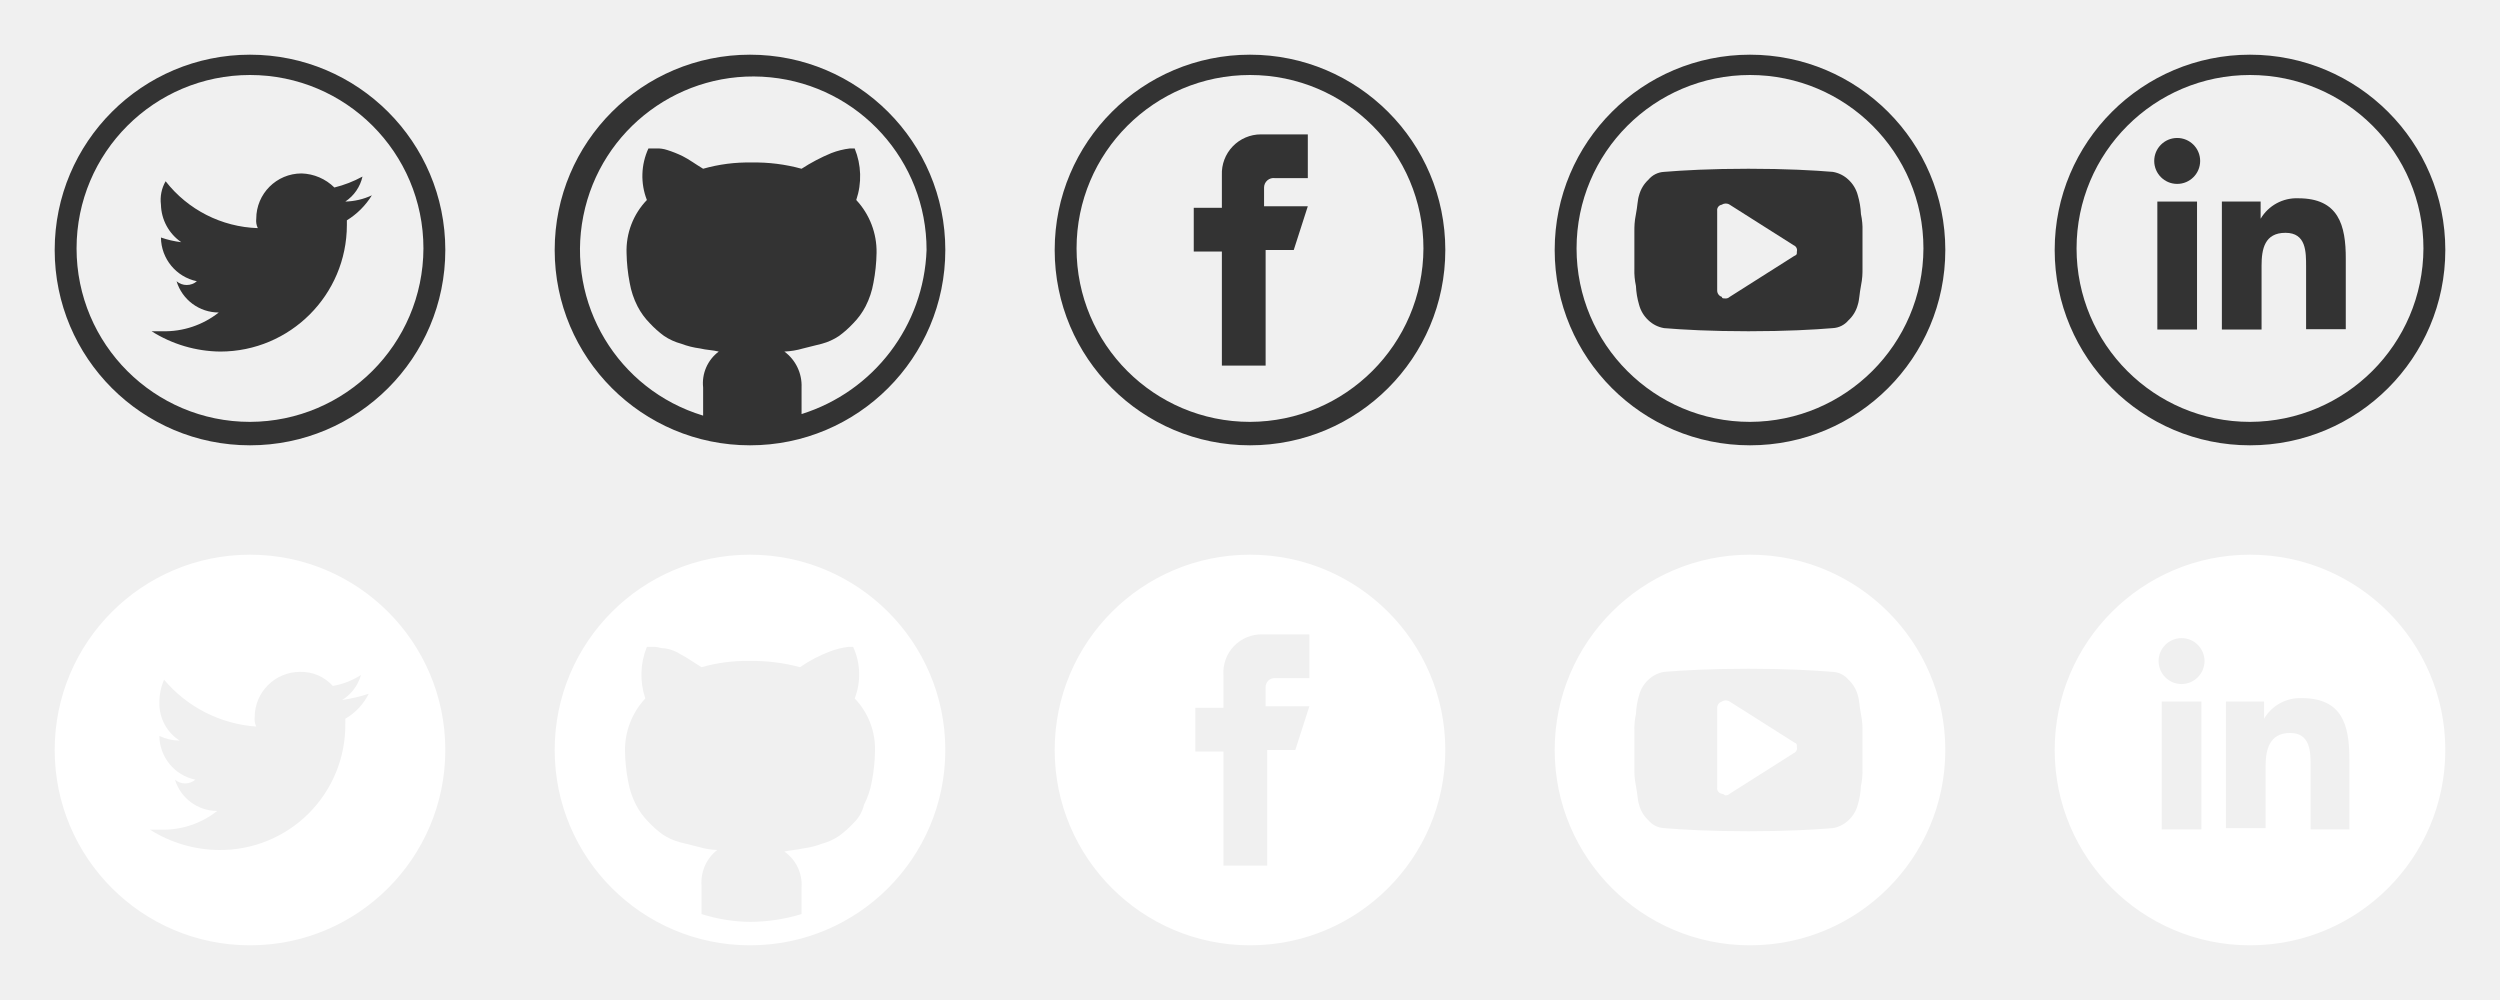
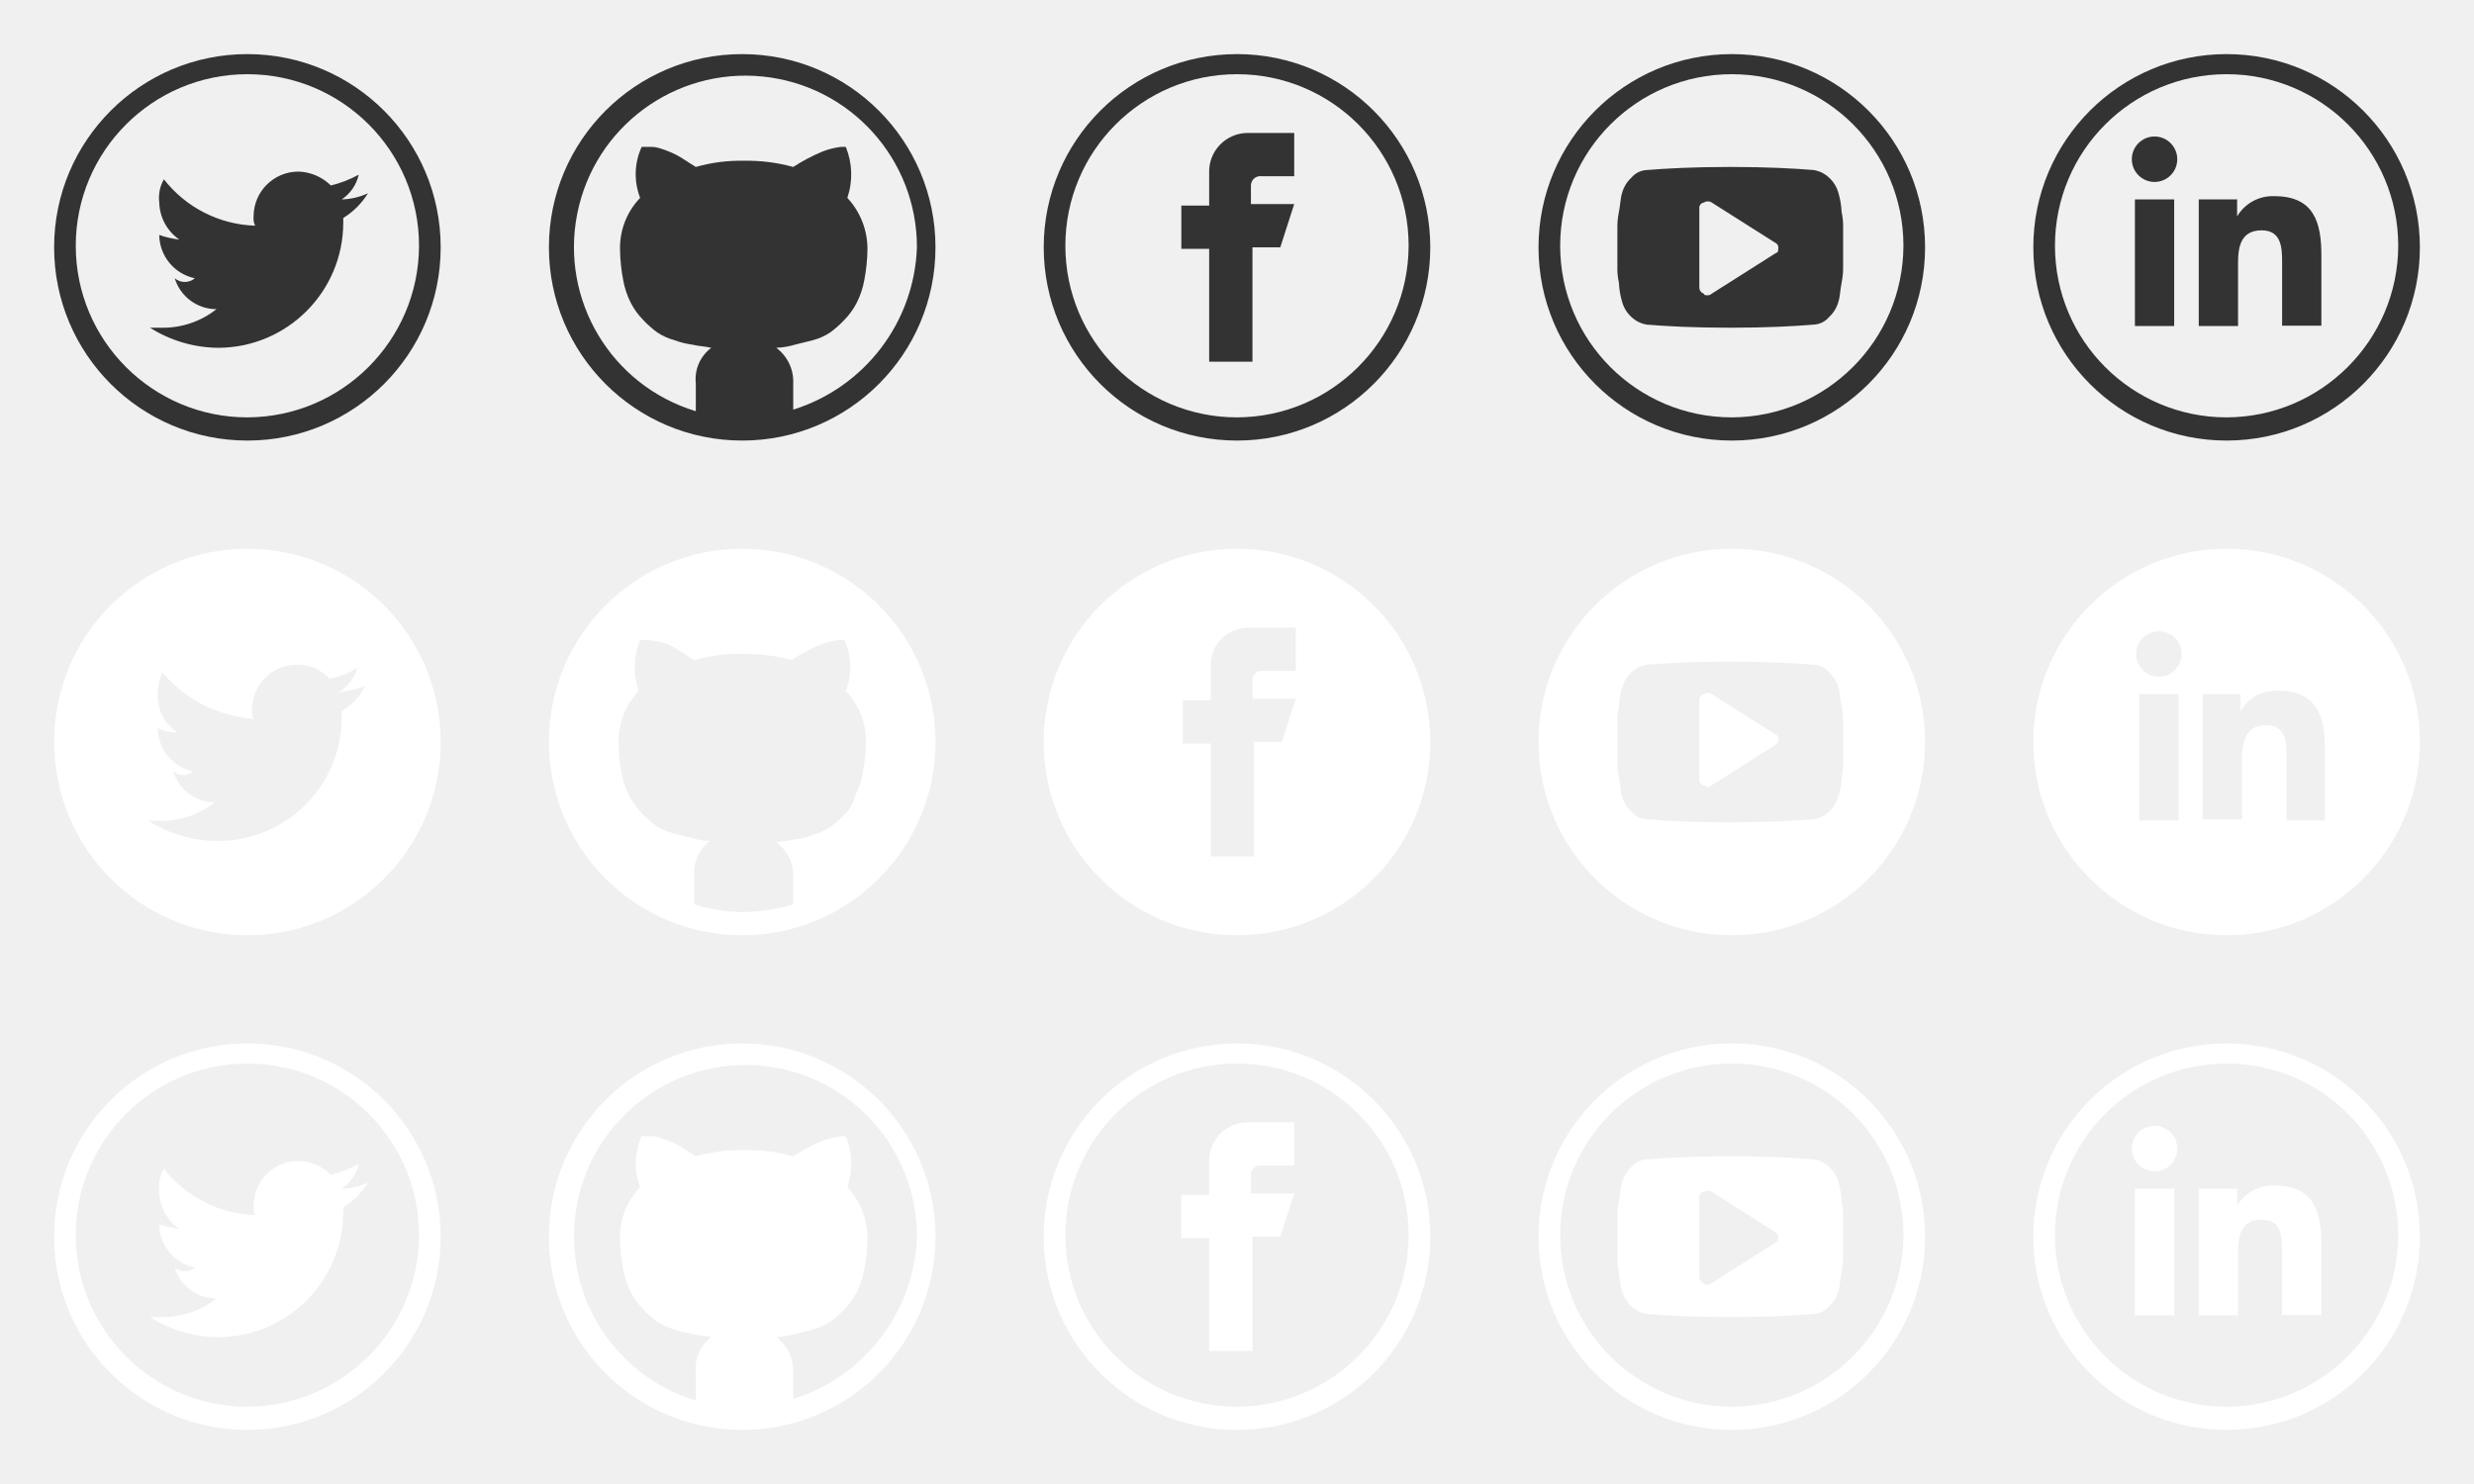
- <svg xmlns="http://www.w3.org/2000/svg" viewBox="0 0 160 64">
+ <svg xmlns="http://www.w3.org/2000/svg" viewBox="0 0 160 96">
  <defs>
    <style>.a{fill:#333;}.b{fill:#fff;}</style>
  </defs>
  <path class="a" d="M23.2,11.3a7.51,7.51,0,0,1-1.8.7,3.12,3.12,0,0,0-2.1-.9A2.9,2.9,0,0,0,16.4,14a1.08,1.08,0,0,0,.1.6,7.79,7.79,0,0,1-5.9-3,2.39,2.39,0,0,0-.3,1.5,3,3,0,0,0,1.3,2.4,6.11,6.11,0,0,1-1.3-.3A2.89,2.89,0,0,0,12.6,18a1,1,0,0,1-1.3,0A2.82,2.82,0,0,0,14,20a5.58,5.58,0,0,1-3.6,1.2H9.7a8.39,8.39,0,0,0,4.4,1.3,8.11,8.11,0,0,0,8.1-8.1V14.1a4.89,4.89,0,0,0,1.6-1.6,4.26,4.26,0,0,1-1.7.4A2.61,2.61,0,0,0,23.2,11.3Z" />
  <path class="a" d="M16,3.5A12.5,12.5,0,1,0,28.5,16,12.5,12.5,0,0,0,16,3.5ZM16,27A11.1,11.1,0,1,1,27.1,15.9,11.14,11.14,0,0,1,16,27Z" />
  <path class="a" d="M81.6,11.4h2.1V8.6h-3a2.5,2.5,0,0,0-2.5,2.6v2.1H76.4v2.8h1.8v7.3H81V16h1.8l0.9-2.8H80.9V12A0.61,0.61,0,0,1,81.6,11.4Z" />
  <path class="a" d="M80,3.5A12.5,12.5,0,1,0,92.5,16,12.5,12.5,0,0,0,80,3.5ZM80,27A11.1,11.1,0,1,1,91.1,15.9,11.14,11.14,0,0,1,80,27Z" />
  <path class="b" d="M16,35.5A12.5,12.5,0,1,0,28.5,48,12.5,12.5,0,0,0,16,35.5ZM22.1,46v0.3A8,8,0,0,1,14,54.4a8.39,8.39,0,0,1-4.4-1.3h0.7a5.58,5.58,0,0,0,3.6-1.2,2.82,2.82,0,0,1-2.7-2,1,1,0,0,0,1.3,0,2.89,2.89,0,0,1-2.3-2.8,3.08,3.08,0,0,0,1.3.3A2.81,2.81,0,0,1,10.2,45a3.65,3.65,0,0,1,.3-1.5,8.5,8.5,0,0,0,5.9,3,1.08,1.08,0,0,1-.1-0.6A2.9,2.9,0,0,1,19.2,43a2.72,2.72,0,0,1,2.1.9,4.84,4.84,0,0,0,1.8-.7,2.76,2.76,0,0,1-1.2,1.6,10.46,10.46,0,0,0,1.7-.4A3.81,3.81,0,0,1,22.1,46Z" />
  <path class="b" d="M80,35.5A12.5,12.5,0,1,0,92.5,48,12.5,12.5,0,0,0,80,35.5Zm3.7,7.9H81.6a0.57,0.57,0,0,0-.6.6v1.2h2.8L82.9,48H81.1v7.4H78.3V48.1H76.5V45.3h1.8V43.2a2.44,2.44,0,0,1,2.5-2.6h3v2.8H83.7Z" />
  <path class="a" d="M48,3.5A12.5,12.5,0,1,0,60.5,16,12.5,12.5,0,0,0,48,3.5Zm3.3,23V24.8a2.71,2.71,0,0,0-1.1-2.3,5,5,0,0,0,1.2-.2l1.2-.3a3.7,3.7,0,0,0,1.1-.5,6.47,6.47,0,0,0,.9-0.8,4.44,4.44,0,0,0,.8-1.1,5.27,5.27,0,0,0,.5-1.5,11.08,11.08,0,0,0,.2-1.9,4.84,4.84,0,0,0-1.3-3.4,4.72,4.72,0,0,0-.1-3.3H54.4a4.91,4.91,0,0,0-1.2.3,11.76,11.76,0,0,0-1.9,1,11.24,11.24,0,0,0-3.2-.4,10.55,10.55,0,0,0-3.1.4c-0.5-.3-0.9-0.6-1.3-0.8a6.89,6.89,0,0,0-1-.4A2,2,0,0,0,42,9.5H41.5a4.22,4.22,0,0,0-.1,3.3,4.67,4.67,0,0,0-1.3,3.4,11.08,11.08,0,0,0,.2,1.9,5.27,5.27,0,0,0,.5,1.5,4.44,4.44,0,0,0,.8,1.1,6.47,6.47,0,0,0,.9.8,3.7,3.7,0,0,0,1.1.5,5.27,5.27,0,0,0,1.2.3c0.4,0.1.8,0.1,1.2,0.2a2.53,2.53,0,0,0-1,2.3v1.8A11.09,11.09,0,1,1,59.3,16,11.42,11.42,0,0,1,51.3,26.5Z" />
  <path class="a" d="M112,3.5A12.5,12.5,0,1,0,124.5,16,12.5,12.5,0,0,0,112,3.5ZM112,27a11.1,11.1,0,1,1,11.1-11.1A11.14,11.14,0,0,1,112,27Z" />
  <path class="a" d="M119.1,13.7a5,5,0,0,0-.2-1.2,2.07,2.07,0,0,0-.6-1,1.91,1.91,0,0,0-1-.5c-1.2-.1-3-0.2-5.4-0.2s-4.2.1-5.4,0.2a1.39,1.39,0,0,0-1,.5,2.07,2.07,0,0,0-.6,1c-0.1.3-.1,0.7-0.2,1.2s-0.1.8-.1,1.1v2.4a4.48,4.48,0,0,0,.1,1.1,5,5,0,0,0,.2,1.2,2.07,2.07,0,0,0,.6,1,1.91,1.91,0,0,0,1,.5c1.2,0.1,3,.2,5.4.2s4.2-.1,5.4-0.2a1.39,1.39,0,0,0,1-.5,2.07,2.07,0,0,0,.6-1c0.1-.3.1-0.7,0.2-1.2s0.1-.8.1-1.1V14.8A4.48,4.48,0,0,0,119.1,13.7Zm-4.3,2.7L110.7,19a0.37,0.37,0,0,1-.3.1c-0.1,0-.2,0-0.2-0.1a0.42,0.42,0,0,1-.3-0.4V13.5a0.35,0.35,0,0,1,.3-0.4,0.45,0.45,0,0,1,.5,0l4.1,2.6a0.34,0.34,0,0,1,.2.4C115,16.3,115,16.3,114.8,16.4Z" />
  <path class="b" d="M112,35.5A12.5,12.5,0,1,0,124.5,48,12.5,12.5,0,0,0,112,35.5ZM119.2,48v1.2a4.49,4.49,0,0,1-.1,1.1,5,5,0,0,1-.2,1.2,2.07,2.07,0,0,1-.6,1,1.91,1.91,0,0,1-1,.5c-1.2.1-3,.2-5.4,0.2s-4.2-.1-5.4-0.2a1.39,1.39,0,0,1-1-.5,2.08,2.08,0,0,1-.6-1c-0.1-.3-0.1-0.7-0.2-1.2s-0.1-.8-0.1-1.1V46.8a4.49,4.49,0,0,1,.1-1.1,5,5,0,0,1,.2-1.2,2.07,2.07,0,0,1,.6-1,1.91,1.91,0,0,1,1-.5c1.2-.1,3-0.2,5.4-0.2s4.2,0.1,5.4.2a1.39,1.39,0,0,1,1,.5,2.07,2.07,0,0,1,.6,1c0.1,0.3.1,0.7,0.2,1.2s0.1,0.8.1,1.1V48Z" />
  <path class="b" d="M114.8,47.5l-4.1-2.6a0.45,0.45,0,0,0-.5,0,0.42,0.42,0,0,0-.3.4v5.1a0.35,0.35,0,0,0,.3.4,0.35,0.35,0,0,1,.2.1,0.37,0.37,0,0,0,.3-0.1l4.1-2.6a0.34,0.34,0,0,0,.2-0.4C115,47.6,115,47.6,114.8,47.5Z" />
  <path class="b" d="M48,35.5A12.5,12.5,0,1,0,60.5,48,12.5,12.5,0,0,0,48,35.5Zm6.6,17.2a6.47,6.47,0,0,1-.9.8,3.7,3.7,0,0,1-1.1.5,5.27,5.27,0,0,1-1.2.3c-0.4.1-.8,0.1-1.2,0.2a2.59,2.59,0,0,1,1.1,2.3v1.7A11.42,11.42,0,0,1,48,59a10.59,10.59,0,0,1-3.1-.5V56.7a2.64,2.64,0,0,1,1-2.3,5,5,0,0,1-1.2-.2l-1.2-.3a3.7,3.7,0,0,1-1.1-.5,6.47,6.47,0,0,1-.9-0.8,4.44,4.44,0,0,1-.8-1.1,5.27,5.27,0,0,1-.5-1.5,11.08,11.08,0,0,1-.2-1.9,4.84,4.84,0,0,1,1.3-3.4,4.72,4.72,0,0,1,.1-3.3h0.5c0.2,0,.4.1,0.7,0.1a2.6,2.6,0,0,1,1,.4c0.4,0.2.8,0.5,1.3,0.8a10.55,10.55,0,0,1,3.1-.4,11.7,11.7,0,0,1,3.2.4,8.84,8.84,0,0,1,1.9-1,4.91,4.91,0,0,1,1.2-.3h0.3a4.22,4.22,0,0,1,.1,3.3A4.67,4.67,0,0,1,56,48.1a11.08,11.08,0,0,1-.2,1.9,5.27,5.27,0,0,1-.5,1.5A2.4,2.4,0,0,1,54.6,52.7Z" />
  <path class="a" d="M144,3.5A12.5,12.5,0,1,0,156.5,16,12.5,12.5,0,0,0,144,3.5ZM144,27a11.1,11.1,0,1,1,11.1-11.1A11.14,11.14,0,0,1,144,27Z" />
  <path class="a" d="M147.09,12.69A2.67,2.67,0,0,0,144.68,14h0V12.9H142.2v8.19h2.54V17c0-1.07.2-2.1,1.53-2.1s1.32,1.22,1.32,2.17v4h2.54V16.59C150.14,14.39,149.66,12.69,147.09,12.69Z" />
  <rect class="a" x="138.07" y="12.9" width="2.54" height="8.19" />
  <circle class="a" cx="139.34" cy="10.3" r="1.47" />
+   <path class="b" d="M23.2,75.3a7.51,7.51,0,0,1-1.8.7,3.12,3.12,0,0,0-2.1-.9A2.9,2.9,0,0,0,16.4,78a1.08,1.08,0,0,0,.1.6,7.79,7.79,0,0,1-5.9-3,2.39,2.39,0,0,0-.3,1.5,3,3,0,0,0,1.3,2.4,6.11,6.11,0,0,1-1.3-.3A2.89,2.89,0,0,0,12.6,82a1,1,0,0,1-1.3,0A2.82,2.82,0,0,0,14,84a5.58,5.58,0,0,1-3.6,1.2H9.7a8.39,8.39,0,0,0,4.4,1.3,8.11,8.11,0,0,0,8.1-8.1V78.1a4.89,4.89,0,0,0,1.6-1.6,4.26,4.26,0,0,1-1.7.4A2.61,2.61,0,0,0,23.2,75.3Z" />
+   <path class="b" d="M16,67.5A12.5,12.5,0,1,0,28.5,80,12.5,12.5,0,0,0,16,67.5ZM16,91A11.1,11.1,0,1,1,27.1,79.9,11.14,11.14,0,0,1,16,91Z" />
+   <path class="b" d="M81.6,75.4h2.1V72.6h-3a2.5,2.5,0,0,0-2.5,2.6v2.1H76.4v2.8h1.8v7.3H81V80h1.8l0.9-2.8H80.9V76A0.61,0.61,0,0,1,81.6,75.4Z" />
+   <path class="b" d="M80,67.5A12.5,12.5,0,1,0,92.5,80,12.5,12.5,0,0,0,80,67.5ZM80,91A11.1,11.1,0,1,1,91.1,79.9,11.14,11.14,0,0,1,80,91Z" />
+   <path class="b" d="M48,67.5A12.5,12.5,0,1,0,60.5,80,12.5,12.5,0,0,0,48,67.5Zm3.3,23V88.8a2.71,2.71,0,0,0-1.1-2.3,5,5,0,0,0,1.2-.2l1.2-.3a3.7,3.7,0,0,0,1.1-.5,6.47,6.47,0,0,0,.9-0.8,4.44,4.44,0,0,0,.8-1.1,5.27,5.27,0,0,0,.5-1.5,11.08,11.08,0,0,0,.2-1.9,4.84,4.84,0,0,0-1.3-3.4,4.72,4.72,0,0,0-.1-3.3H54.4a4.91,4.91,0,0,0-1.2.3,11.76,11.76,0,0,0-1.9,1,11.24,11.24,0,0,0-3.2-.4,10.55,10.55,0,0,0-3.1.4c-0.5-.3-0.9-0.6-1.3-0.8a6.89,6.89,0,0,0-1-.4,2,2,0,0,0-.7-0.1H41.5a4.22,4.22,0,0,0-.1,3.3,4.67,4.67,0,0,0-1.3,3.4,11.08,11.08,0,0,0,.2,1.9,5.27,5.27,0,0,0,.5,1.5,4.44,4.44,0,0,0,.8,1.1,6.47,6.47,0,0,0,.9.8,3.7,3.7,0,0,0,1.1.5,5.27,5.27,0,0,0,1.2.3c0.4,0.1.8,0.1,1.2,0.2a2.53,2.53,0,0,0-1,2.3v1.8A11.09,11.09,0,1,1,59.3,80,11.42,11.42,0,0,1,51.3,90.5Z" />
+   <path class="b" d="M112,67.5A12.5,12.5,0,1,0,124.5,80,12.5,12.5,0,0,0,112,67.5ZM112,91a11.1,11.1,0,1,1,11.1-11.1A11.14,11.14,0,0,1,112,91Z" />
+   <path class="b" d="M119.1,77.7a5,5,0,0,0-.2-1.2,2.07,2.07,0,0,0-.6-1,1.91,1.91,0,0,0-1-.5c-1.2-.1-3-0.2-5.4-0.2s-4.2.1-5.4,0.2a1.39,1.39,0,0,0-1,.5,2.07,2.07,0,0,0-.6,1c-0.1.3-.1,0.7-0.2,1.2s-0.1.8-.1,1.1v2.4a4.48,4.48,0,0,0,.1,1.1,5,5,0,0,0,.2,1.2,2.07,2.07,0,0,0,.6,1,1.91,1.91,0,0,0,1,.5c1.2,0.1,3,.2,5.4.2s4.2-.1,5.4-0.2a1.39,1.39,0,0,0,1-.5,2.07,2.07,0,0,0,.6-1c0.1-.3.1-0.7,0.2-1.2s0.1-.8.1-1.1V78.8A4.48,4.48,0,0,0,119.1,77.7Zm-4.3,2.7L110.7,83a0.37,0.37,0,0,1-.3.1c-0.1,0-.2,0-0.2-0.1a0.42,0.42,0,0,1-.3-0.4V77.5a0.35,0.35,0,0,1,.3-0.4,0.45,0.45,0,0,1,.5,0l4.1,2.6a0.34,0.34,0,0,1,.2.4C115,80.3,115,80.3,114.8,80.4Z" />
+   <path class="b" d="M144,67.5A12.5,12.5,0,1,0,156.5,80,12.5,12.5,0,0,0,144,67.5ZM144,91a11.1,11.1,0,1,1,11.1-11.1A11.14,11.14,0,0,1,144,91Z" />
+   <path class="b" d="M147.09,76.69A2.67,2.67,0,0,0,144.68,78h0V76.9H142.2v8.19h2.54V81c0-1.07.2-2.1,1.53-2.1s1.32,1.22,1.32,2.17v4h2.54V80.59C150.14,78.39,149.66,76.69,147.09,76.69Z" />
+   <rect class="b" x="138.07" y="76.9" width="2.54" height="8.19" />
+   <circle class="b" cx="139.34" cy="74.3" r="1.47" />
  <path class="b" d="M144,35.5A12.5,12.5,0,1,0,156.5,48,12.5,12.5,0,0,0,144,35.5Zm-3.11,17.58h-2.54V44.9h2.54v8.19Zm-1.27-9.3a1.47,1.47,0,1,1,1.47-1.48A1.48,1.48,0,0,1,139.62,43.78Zm10.8,9.3h-2.54v-4c0-.95,0-2.17-1.32-2.17S145,48,145,49v4h-2.54V44.9h2.44V46h0a2.67,2.67,0,0,1,2.41-1.32c2.58,0,3.05,1.7,3.05,3.9v4.49Z" />
</svg>
